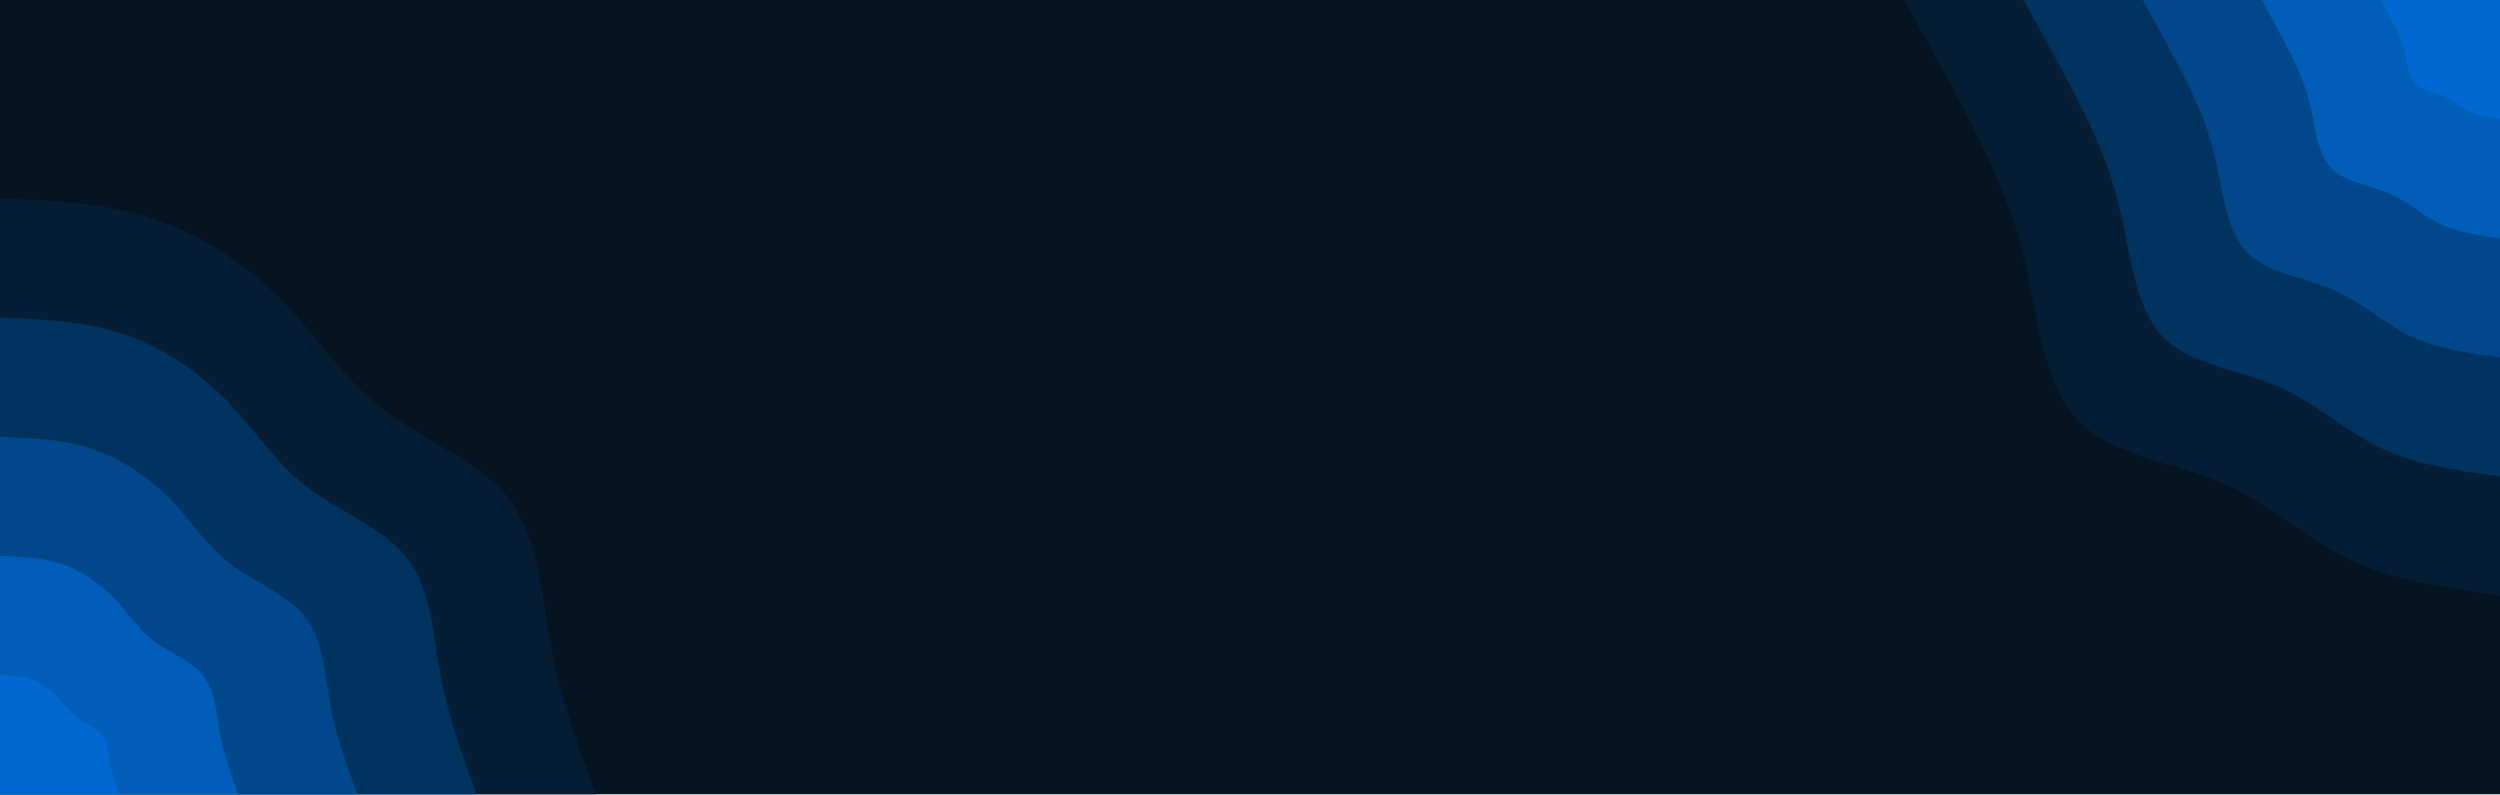
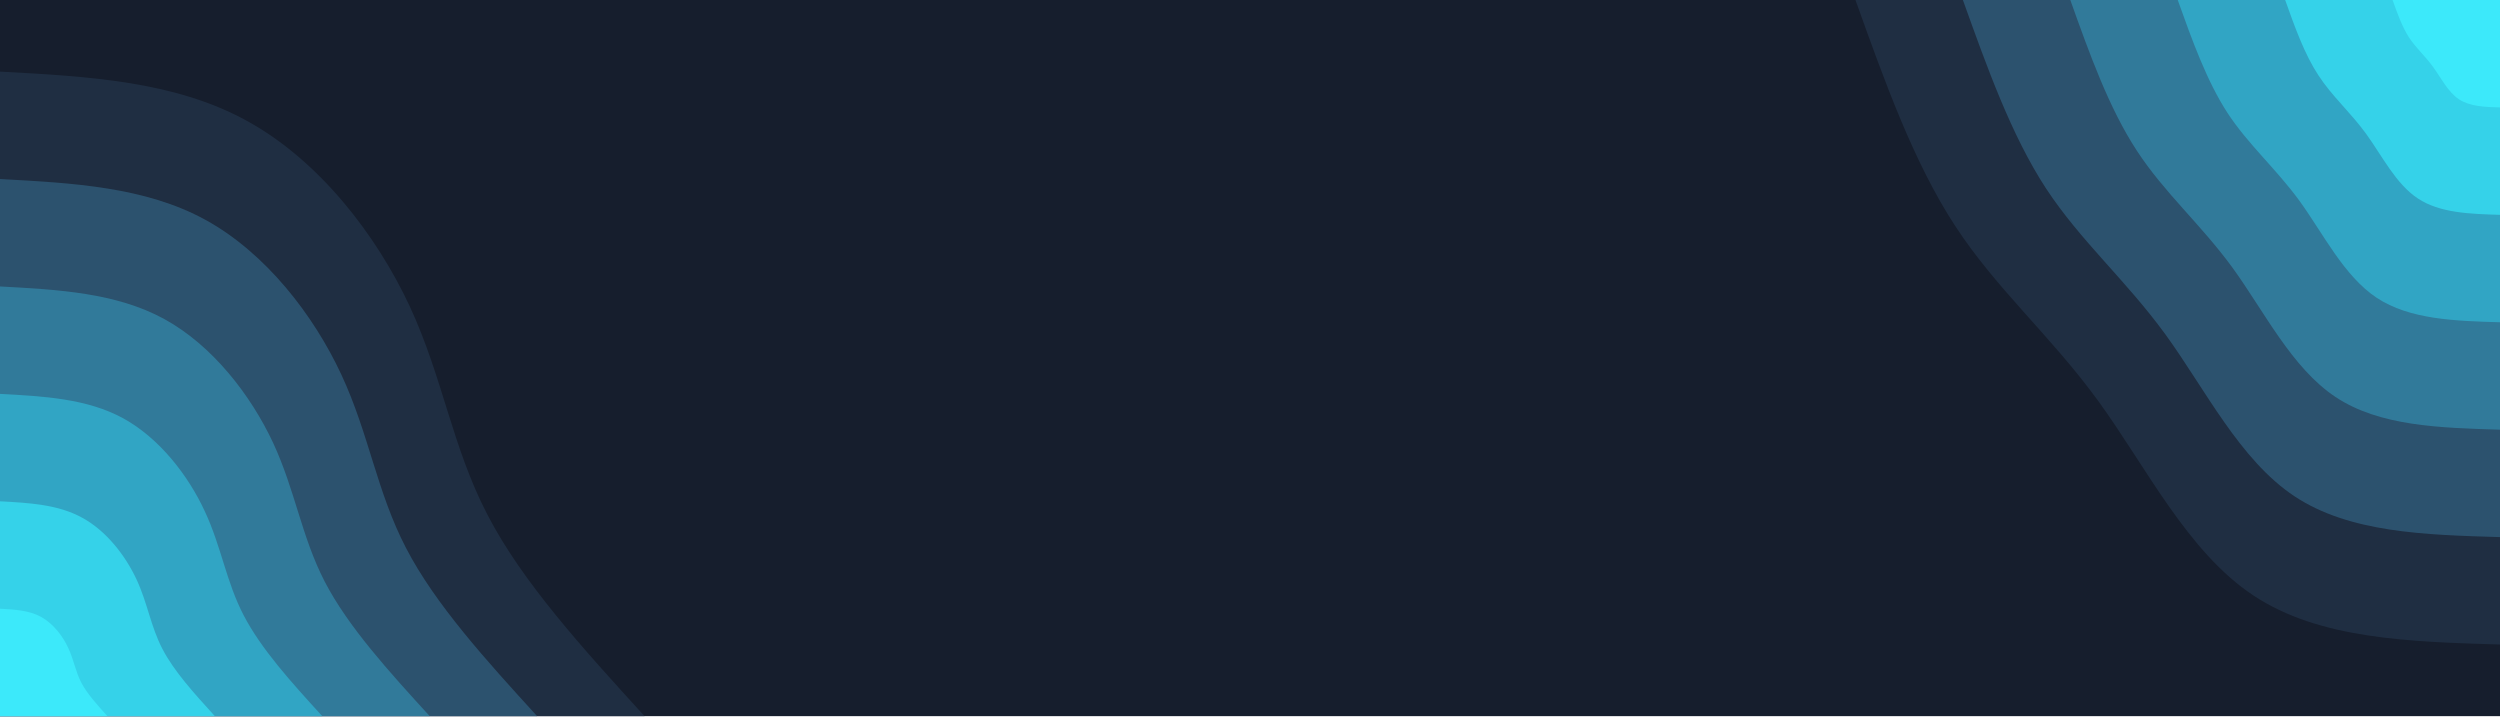
- <svg xmlns="http://www.w3.org/2000/svg" id="visual" viewBox="0 0 1920 610" width="1920" height="610" version="1.1">
-   <rect x="0" y="0" width="1920" height="610" fill="#061422" />
+ <svg xmlns="http://www.w3.org/2000/svg" id="visual" viewBox="0 0 1920 550" width="1920" height="550" version="1.1">
+   <rect x="0" y="0" width="1920" height="550" fill="#161E2D" />
  <defs>
-     <linearGradient id="grad1_0" x1="68.2%" y1="0%" x2="100%" y2="100%">
-       <stop offset="-12.951%" stop-color="#0068d1" stop-opacity="1" />
-       <stop offset="112.951%" stop-color="#0068d1" stop-opacity="1" />
+     <linearGradient id="grad1_0" x1="71.4%" y1="0%" x2="100%" y2="100%">
+       <stop offset="-19.818%" stop-color="#3ce9fa" stop-opacity="1" />
+       <stop offset="119.818%" stop-color="#3ce9fa" stop-opacity="1" />
    </linearGradient>
  </defs>
  <defs>
-     <linearGradient id="grad1_1" x1="68.2%" y1="0%" x2="100%" y2="100%">
-       <stop offset="-12.951%" stop-color="#0068d1" stop-opacity="1" />
-       <stop offset="112.951%" stop-color="#0053a2" stop-opacity="1" />
+     <linearGradient id="grad1_1" x1="71.4%" y1="0%" x2="100%" y2="100%">
+       <stop offset="-19.818%" stop-color="#3ce9fa" stop-opacity="1" />
+       <stop offset="119.818%" stop-color="#32bbd7" stop-opacity="1" />
    </linearGradient>
  </defs>
  <defs>
-     <linearGradient id="grad1_2" x1="68.2%" y1="0%" x2="100%" y2="100%">
-       <stop offset="-12.951%" stop-color="#003e74" stop-opacity="1" />
-       <stop offset="112.951%" stop-color="#0053a2" stop-opacity="1" />
+     <linearGradient id="grad1_2" x1="71.4%" y1="0%" x2="100%" y2="100%">
+       <stop offset="-19.818%" stop-color="#328faf" stop-opacity="1" />
+       <stop offset="119.818%" stop-color="#32bbd7" stop-opacity="1" />
    </linearGradient>
  </defs>
  <defs>
-     <linearGradient id="grad1_3" x1="68.2%" y1="0%" x2="100%" y2="100%">
-       <stop offset="-12.951%" stop-color="#003e74" stop-opacity="1" />
-       <stop offset="112.951%" stop-color="#002949" stop-opacity="1" />
+     <linearGradient id="grad1_3" x1="71.4%" y1="0%" x2="100%" y2="100%">
+       <stop offset="-19.818%" stop-color="#328faf" stop-opacity="1" />
+       <stop offset="119.818%" stop-color="#2f6684" stop-opacity="1" />
    </linearGradient>
  </defs>
  <defs>
-     <linearGradient id="grad1_4" x1="68.2%" y1="0%" x2="100%" y2="100%">
-       <stop offset="-12.951%" stop-color="#061422" stop-opacity="1" />
-       <stop offset="112.951%" stop-color="#002949" stop-opacity="1" />
+     <linearGradient id="grad1_4" x1="71.4%" y1="0%" x2="100%" y2="100%">
+       <stop offset="-19.818%" stop-color="#264058" stop-opacity="1" />
+       <stop offset="119.818%" stop-color="#2f6684" stop-opacity="1" />
    </linearGradient>
  </defs>
  <defs>
-     <linearGradient id="grad2_0" x1="0%" y1="0%" x2="31.8%" y2="100%">
-       <stop offset="-12.951%" stop-color="#0068d1" stop-opacity="1" />
-       <stop offset="112.951%" stop-color="#0068d1" stop-opacity="1" />
+     <linearGradient id="grad1_5" x1="71.4%" y1="0%" x2="100%" y2="100%">
+       <stop offset="-19.818%" stop-color="#264058" stop-opacity="1" />
+       <stop offset="119.818%" stop-color="#161e2d" stop-opacity="1" />
    </linearGradient>
  </defs>
  <defs>
-     <linearGradient id="grad2_1" x1="0%" y1="0%" x2="31.8%" y2="100%">
-       <stop offset="-12.951%" stop-color="#0053a2" stop-opacity="1" />
-       <stop offset="112.951%" stop-color="#0068d1" stop-opacity="1" />
+     <linearGradient id="grad2_0" x1="0%" y1="0%" x2="28.6%" y2="100%">
+       <stop offset="-19.818%" stop-color="#3ce9fa" stop-opacity="1" />
+       <stop offset="119.818%" stop-color="#3ce9fa" stop-opacity="1" />
    </linearGradient>
  </defs>
  <defs>
-     <linearGradient id="grad2_2" x1="0%" y1="0%" x2="31.8%" y2="100%">
-       <stop offset="-12.951%" stop-color="#0053a2" stop-opacity="1" />
-       <stop offset="112.951%" stop-color="#003e74" stop-opacity="1" />
+     <linearGradient id="grad2_1" x1="0%" y1="0%" x2="28.6%" y2="100%">
+       <stop offset="-19.818%" stop-color="#32bbd7" stop-opacity="1" />
+       <stop offset="119.818%" stop-color="#3ce9fa" stop-opacity="1" />
    </linearGradient>
  </defs>
  <defs>
-     <linearGradient id="grad2_3" x1="0%" y1="0%" x2="31.8%" y2="100%">
-       <stop offset="-12.951%" stop-color="#002949" stop-opacity="1" />
-       <stop offset="112.951%" stop-color="#003e74" stop-opacity="1" />
+     <linearGradient id="grad2_2" x1="0%" y1="0%" x2="28.6%" y2="100%">
+       <stop offset="-19.818%" stop-color="#32bbd7" stop-opacity="1" />
+       <stop offset="119.818%" stop-color="#328faf" stop-opacity="1" />
    </linearGradient>
  </defs>
  <defs>
-     <linearGradient id="grad2_4" x1="0%" y1="0%" x2="31.8%" y2="100%">
-       <stop offset="-12.951%" stop-color="#002949" stop-opacity="1" />
-       <stop offset="112.951%" stop-color="#061422" stop-opacity="1" />
+     <linearGradient id="grad2_3" x1="0%" y1="0%" x2="28.6%" y2="100%">
+       <stop offset="-19.818%" stop-color="#2f6684" stop-opacity="1" />
+       <stop offset="119.818%" stop-color="#328faf" stop-opacity="1" />
+     </linearGradient>
+   </defs>
+   <defs>
+     <linearGradient id="grad2_4" x1="0%" y1="0%" x2="28.6%" y2="100%">
+       <stop offset="-19.818%" stop-color="#2f6684" stop-opacity="1" />
+       <stop offset="119.818%" stop-color="#264058" stop-opacity="1" />
+     </linearGradient>
+   </defs>
+   <defs>
+     <linearGradient id="grad2_5" x1="0%" y1="0%" x2="28.6%" y2="100%">
+       <stop offset="-19.818%" stop-color="#161e2d" stop-opacity="1" />
+       <stop offset="119.818%" stop-color="#264058" stop-opacity="1" />
    </linearGradient>
  </defs>
  <g transform="translate(1920, 0)">
-     <path d="M0 457.5C-40.5 451.8 -81.1 446.2 -115.2 429.8C-149.3 413.5 -176.9 386.5 -214 370.7C-251.1 354.8 -297.7 350 -323.5 323.5C-349.3 297 -354.3 248.6 -362.9 209.5C-371.4 170.4 -383.5 140.5 -399.9 107.2C-416.3 73.8 -436.9 36.9 -457.5 0L0 0Z" fill="#051e35" />
-     <path d="M0 366C-32.4 361.5 -64.9 356.9 -92.1 343.9C-119.4 330.8 -141.5 309.2 -171.2 296.5C-200.9 283.8 -238.2 280 -258.8 258.8C-279.4 237.6 -283.4 198.9 -290.3 167.6C-297.1 136.3 -306.8 112.4 -319.9 85.7C-333 59 -349.5 29.5 -366 0L0 0Z" fill="#00335f" />
-     <path d="M0 274.5C-24.3 271.1 -48.7 267.7 -69.1 257.9C-89.6 248.1 -106.1 231.9 -128.4 222.4C-150.7 212.9 -178.6 210 -194.1 194.1C-209.6 178.2 -212.6 149.2 -217.7 125.7C-222.9 102.2 -230.1 84.3 -239.9 64.3C-249.8 44.3 -262.1 22.1 -274.5 0L0 0Z" fill="#00488b" />
-     <path d="M0 183C-16.2 180.7 -32.4 178.5 -46.1 171.9C-59.7 165.4 -70.8 154.6 -85.6 148.3C-100.4 141.9 -119.1 140 -129.4 129.4C-139.7 118.8 -141.7 99.4 -145.1 83.8C-148.6 68.2 -153.4 56.2 -160 42.9C-166.5 29.5 -174.8 14.8 -183 0L0 0Z" fill="#005eb9" />
-     <path d="M0 91.5C-8.1 90.4 -16.2 89.2 -23 86C-29.9 82.7 -35.4 77.3 -42.8 74.1C-50.2 71 -59.5 70 -64.7 64.7C-69.9 59.4 -70.9 49.7 -72.6 41.9C-74.3 34.1 -76.7 28.1 -80 21.4C-83.3 14.8 -87.4 7.4 -91.5 0L0 0Z" fill="#0068d1" />
+     <path d="M0 495C-69.4 492.9 -138.9 490.9 -189.4 457.3C-240 423.8 -271.7 358.7 -308.3 308.3C-344.9 257.9 -386.6 222.3 -418.5 173.4C-450.5 124.4 -472.7 62.2 -495 0L0 0Z" fill="#1f2e42" />
+     <path d="M0 412.5C-57.9 410.8 -115.7 409.1 -157.9 381.1C-200 353.1 -226.4 298.9 -256.9 256.9C-287.5 214.9 -322.1 185.2 -348.8 144.5C-375.4 103.7 -393.9 51.8 -412.5 0L0 0Z" fill="#2c526e" />
+     <path d="M0 330C-46.3 328.6 -92.6 327.3 -126.3 304.9C-160 282.5 -181.1 239.1 -205.5 205.5C-230 172 -257.7 148.2 -279 115.6C-300.3 83 -315.2 41.5 -330 0L0 0Z" fill="#317a9a" />
+     <path d="M0 247.5C-34.7 246.5 -69.4 245.4 -94.7 228.7C-120 211.9 -135.8 179.3 -154.1 154.1C-172.5 129 -193.3 111.1 -209.3 86.7C-225.2 62.2 -236.4 31.1 -247.5 0L0 0Z" fill="#31a5c4" />
+     <path d="M0 165C-23.1 164.3 -46.3 163.6 -63.1 152.4C-80 141.3 -90.6 119.6 -102.8 102.8C-115 86 -128.9 74.1 -139.5 57.8C-150.2 41.5 -157.6 20.7 -165 0L0 0Z" fill="#35d2e9" />
+     <path d="M0 82.5C-11.6 82.2 -23.1 81.8 -31.6 76.2C-40 70.6 -45.3 59.8 -51.4 51.4C-57.5 43 -64.4 37 -69.8 28.9C-75.1 20.7 -78.8 10.4 -82.5 0L0 0Z" fill="#3ce9fa" />
  </g>
-   <g transform="translate(0, 610)">
-     <path d="M0 -457.5C40.4 -456.1 80.7 -454.6 118.4 -441.9C156.1 -429.2 191.1 -405.3 218 -377.6C244.9 -349.9 263.8 -318.5 294.9 -294.9C325.9 -271.3 369 -255.5 391.4 -226C413.9 -196.5 415.5 -153.3 423.1 -113.4C430.6 -73.4 444.1 -36.7 457.5 0L0 0Z" fill="#051e35" />
-     <path d="M0 -366C32.3 -364.8 64.6 -363.7 94.7 -353.5C124.9 -343.4 152.8 -324.2 174.4 -302.1C196 -279.9 211.1 -254.8 235.9 -235.9C260.7 -217 295.2 -204.4 313.2 -180.8C331.1 -157.2 332.4 -122.7 338.5 -90.7C344.5 -58.7 355.3 -29.4 366 0L0 0Z" fill="#00335f" />
-     <path d="M0 -274.5C24.2 -273.6 48.4 -272.8 71 -265.1C93.6 -257.5 114.6 -243.2 130.8 -226.6C147 -209.9 158.3 -191.1 176.9 -176.9C195.5 -162.8 221.4 -153.3 234.9 -135.6C248.3 -117.9 249.3 -92 253.8 -68C258.4 -44 266.4 -22 274.5 0L0 0Z" fill="#00488b" />
-     <path d="M0 -183C16.1 -182.4 32.3 -181.8 47.4 -176.8C62.4 -171.7 76.4 -162.1 87.2 -151C98 -140 105.5 -127.4 117.9 -117.9C130.4 -108.5 147.6 -102.2 156.6 -90.4C165.5 -78.6 166.2 -61.3 169.2 -45.3C172.3 -29.4 177.6 -14.7 183 0L0 0Z" fill="#005eb9" />
-     <path d="M0 -91.5C8.1 -91.2 16.1 -90.9 23.7 -88.4C31.2 -85.8 38.2 -81.1 43.6 -75.5C49 -70 52.8 -63.7 59 -59C65.2 -54.3 73.8 -51.1 78.3 -45.2C82.8 -39.3 83.1 -30.7 84.6 -22.7C86.1 -14.7 88.8 -7.3 91.5 0L0 0Z" fill="#0068d1" />
+   <g transform="translate(0, 550)">
+     <path d="M0 -495C66.9 -491.4 133.9 -487.8 189.4 -457.3C245 -426.9 289.1 -369.6 314.7 -314.7C340.2 -259.7 347.2 -207 374.2 -155C401.1 -102.9 448.1 -51.5 495 0L0 0Z" fill="#1f2e42" />
+     <path d="M0 -412.5C55.8 -409.5 111.6 -406.5 157.9 -381.1C204.1 -355.7 240.9 -308 262.2 -262.2C283.5 -216.4 289.3 -172.5 311.8 -129.2C334.3 -85.8 373.4 -42.9 412.5 0L0 0Z" fill="#2c526e" />
+     <path d="M0 -330C44.6 -327.6 89.3 -325.2 126.3 -304.9C163.3 -284.6 192.7 -246.4 209.8 -209.8C226.8 -173.1 231.5 -138 249.4 -103.3C267.4 -68.6 298.7 -34.3 330 0L0 0Z" fill="#317a9a" />
+     <path d="M0 -247.5C33.5 -245.7 66.9 -243.9 94.7 -228.7C122.5 -213.4 144.6 -184.8 157.3 -157.3C170.1 -129.9 173.6 -103.5 187.1 -77.5C200.6 -51.5 224 -25.7 247.5 0L0 0Z" fill="#31a5c4" />
+     <path d="M0 -165C22.3 -163.8 44.6 -162.6 63.1 -152.4C81.7 -142.3 96.4 -123.2 104.9 -104.9C113.4 -86.6 115.7 -69 124.7 -51.7C133.7 -34.3 149.4 -17.2 165 0L0 0Z" fill="#35d2e9" />
+     <path d="M0 -82.5C11.2 -81.9 22.3 -81.3 31.6 -76.2C40.8 -71.1 48.2 -61.6 52.4 -52.4C56.7 -43.3 57.9 -34.5 62.4 -25.8C66.9 -17.2 74.7 -8.6 82.5 0L0 0Z" fill="#3ce9fa" />
  </g>
</svg>
